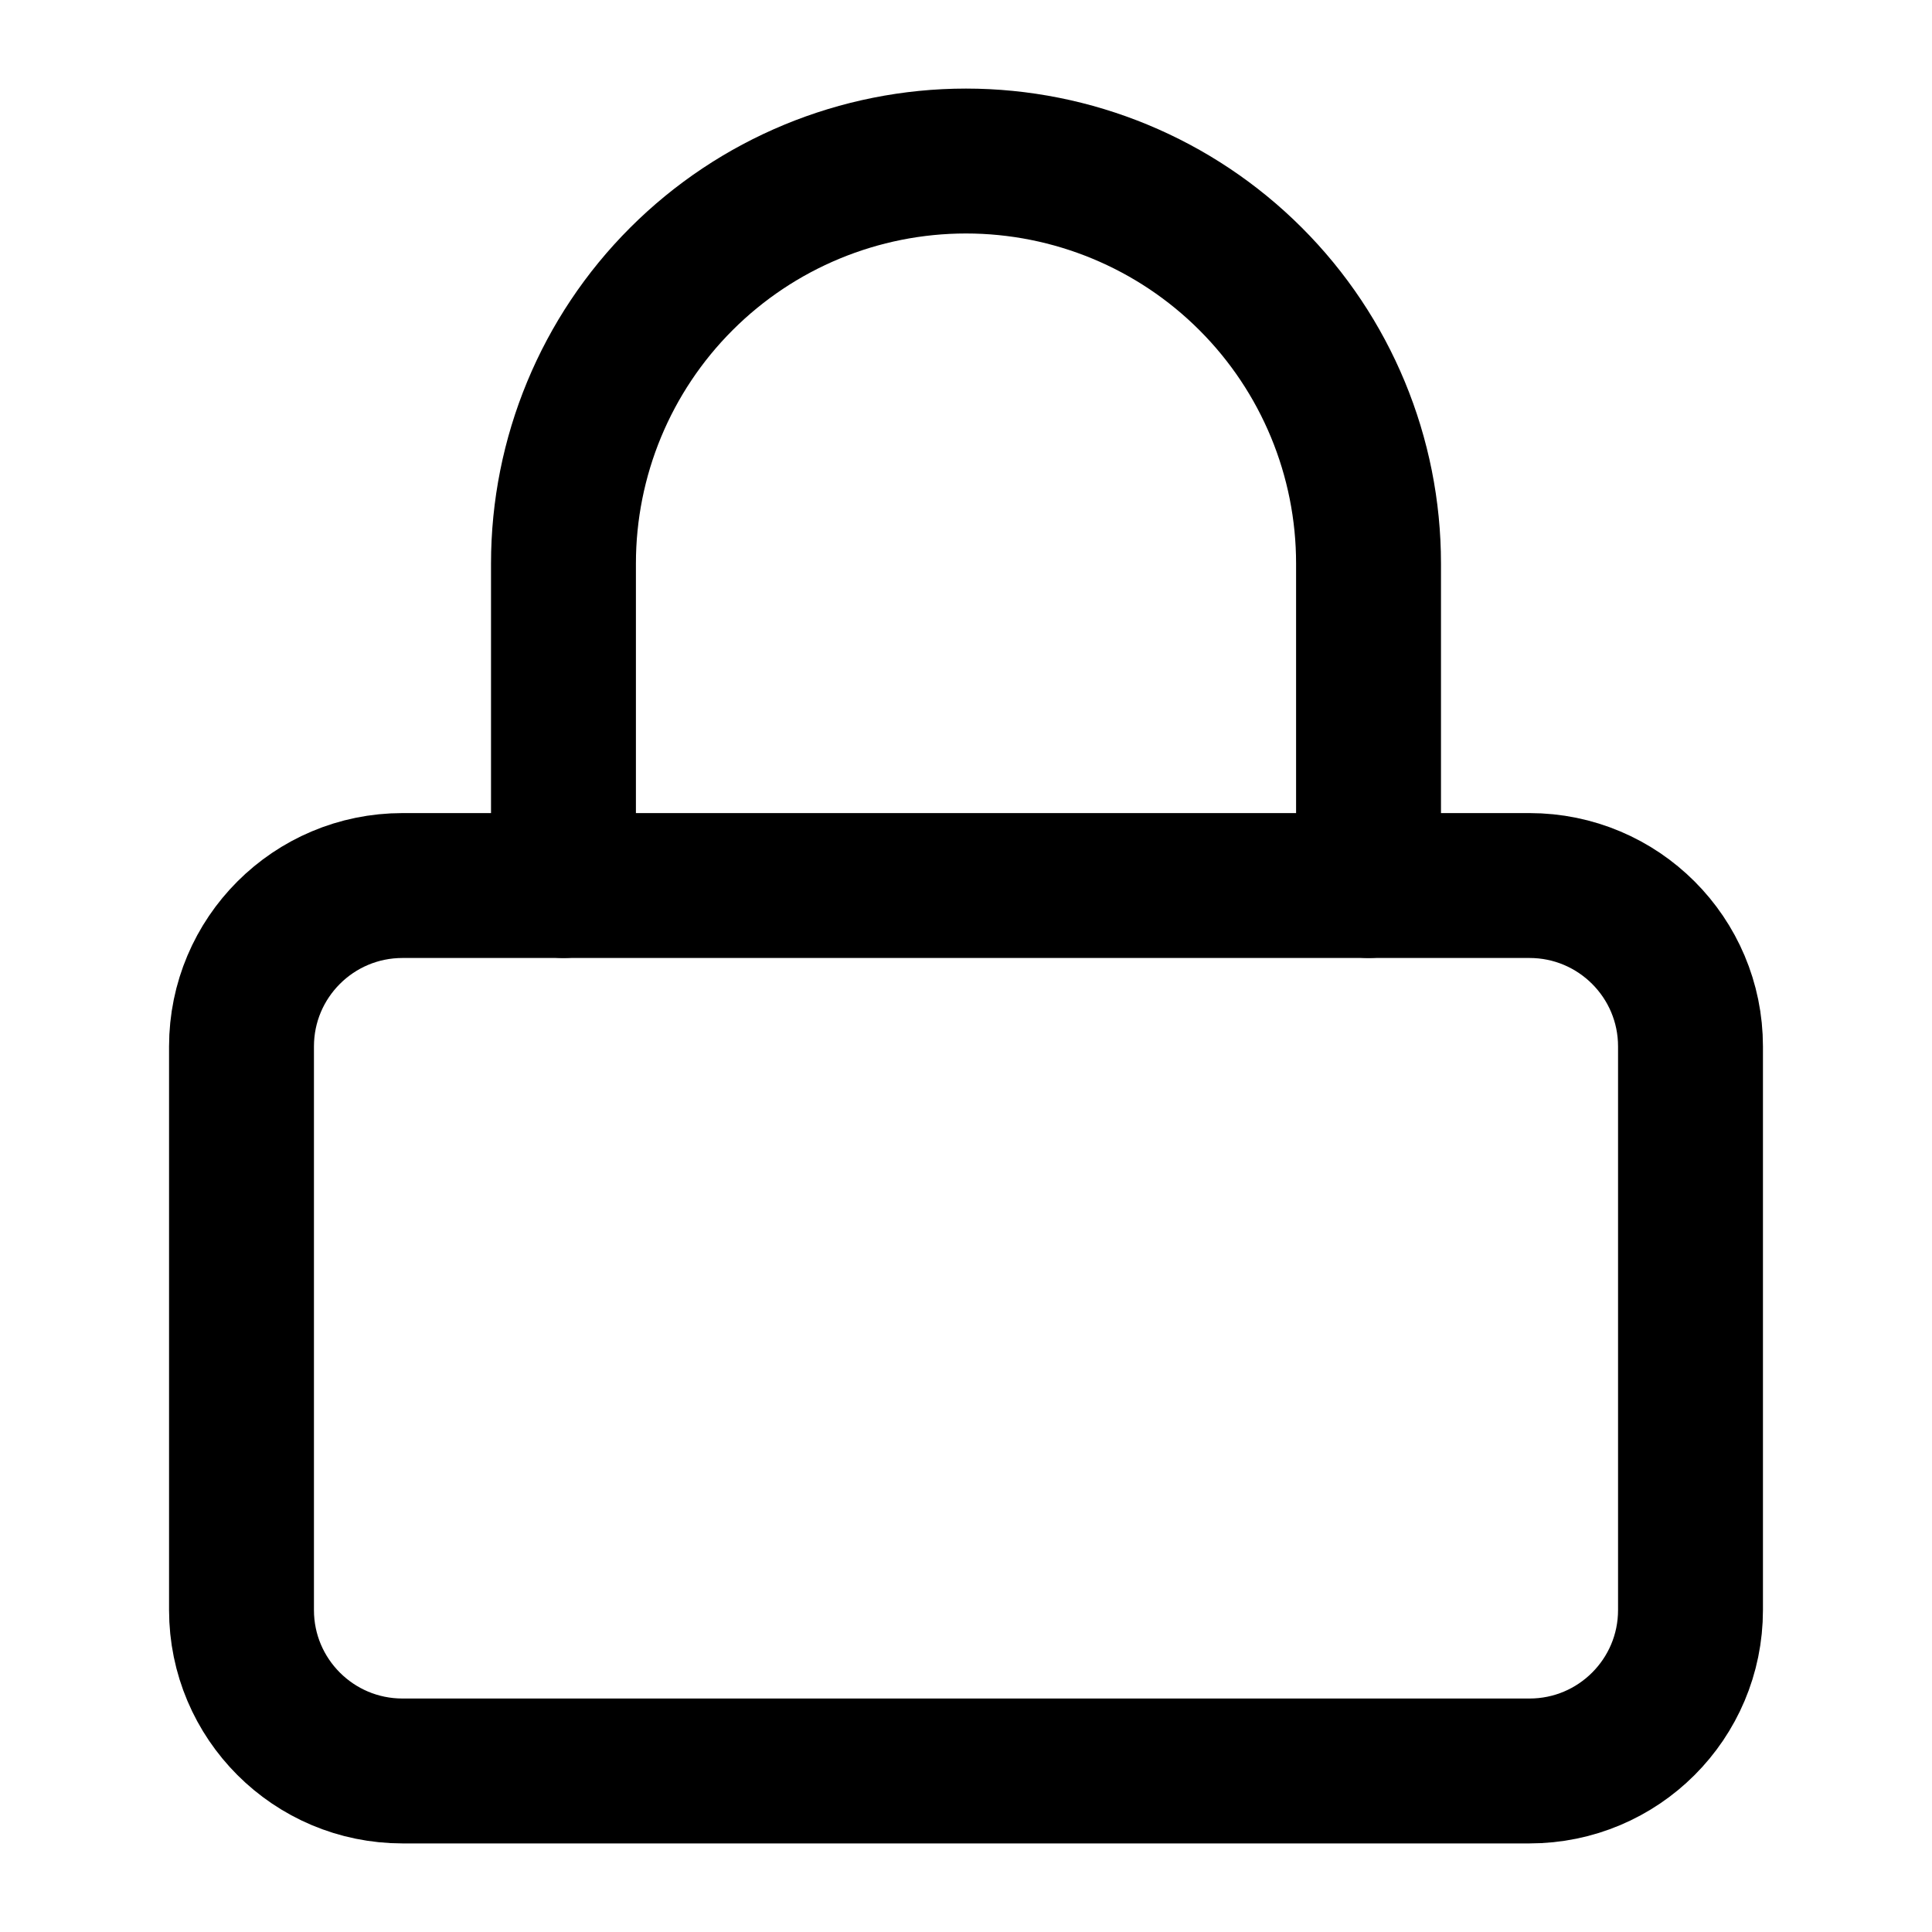
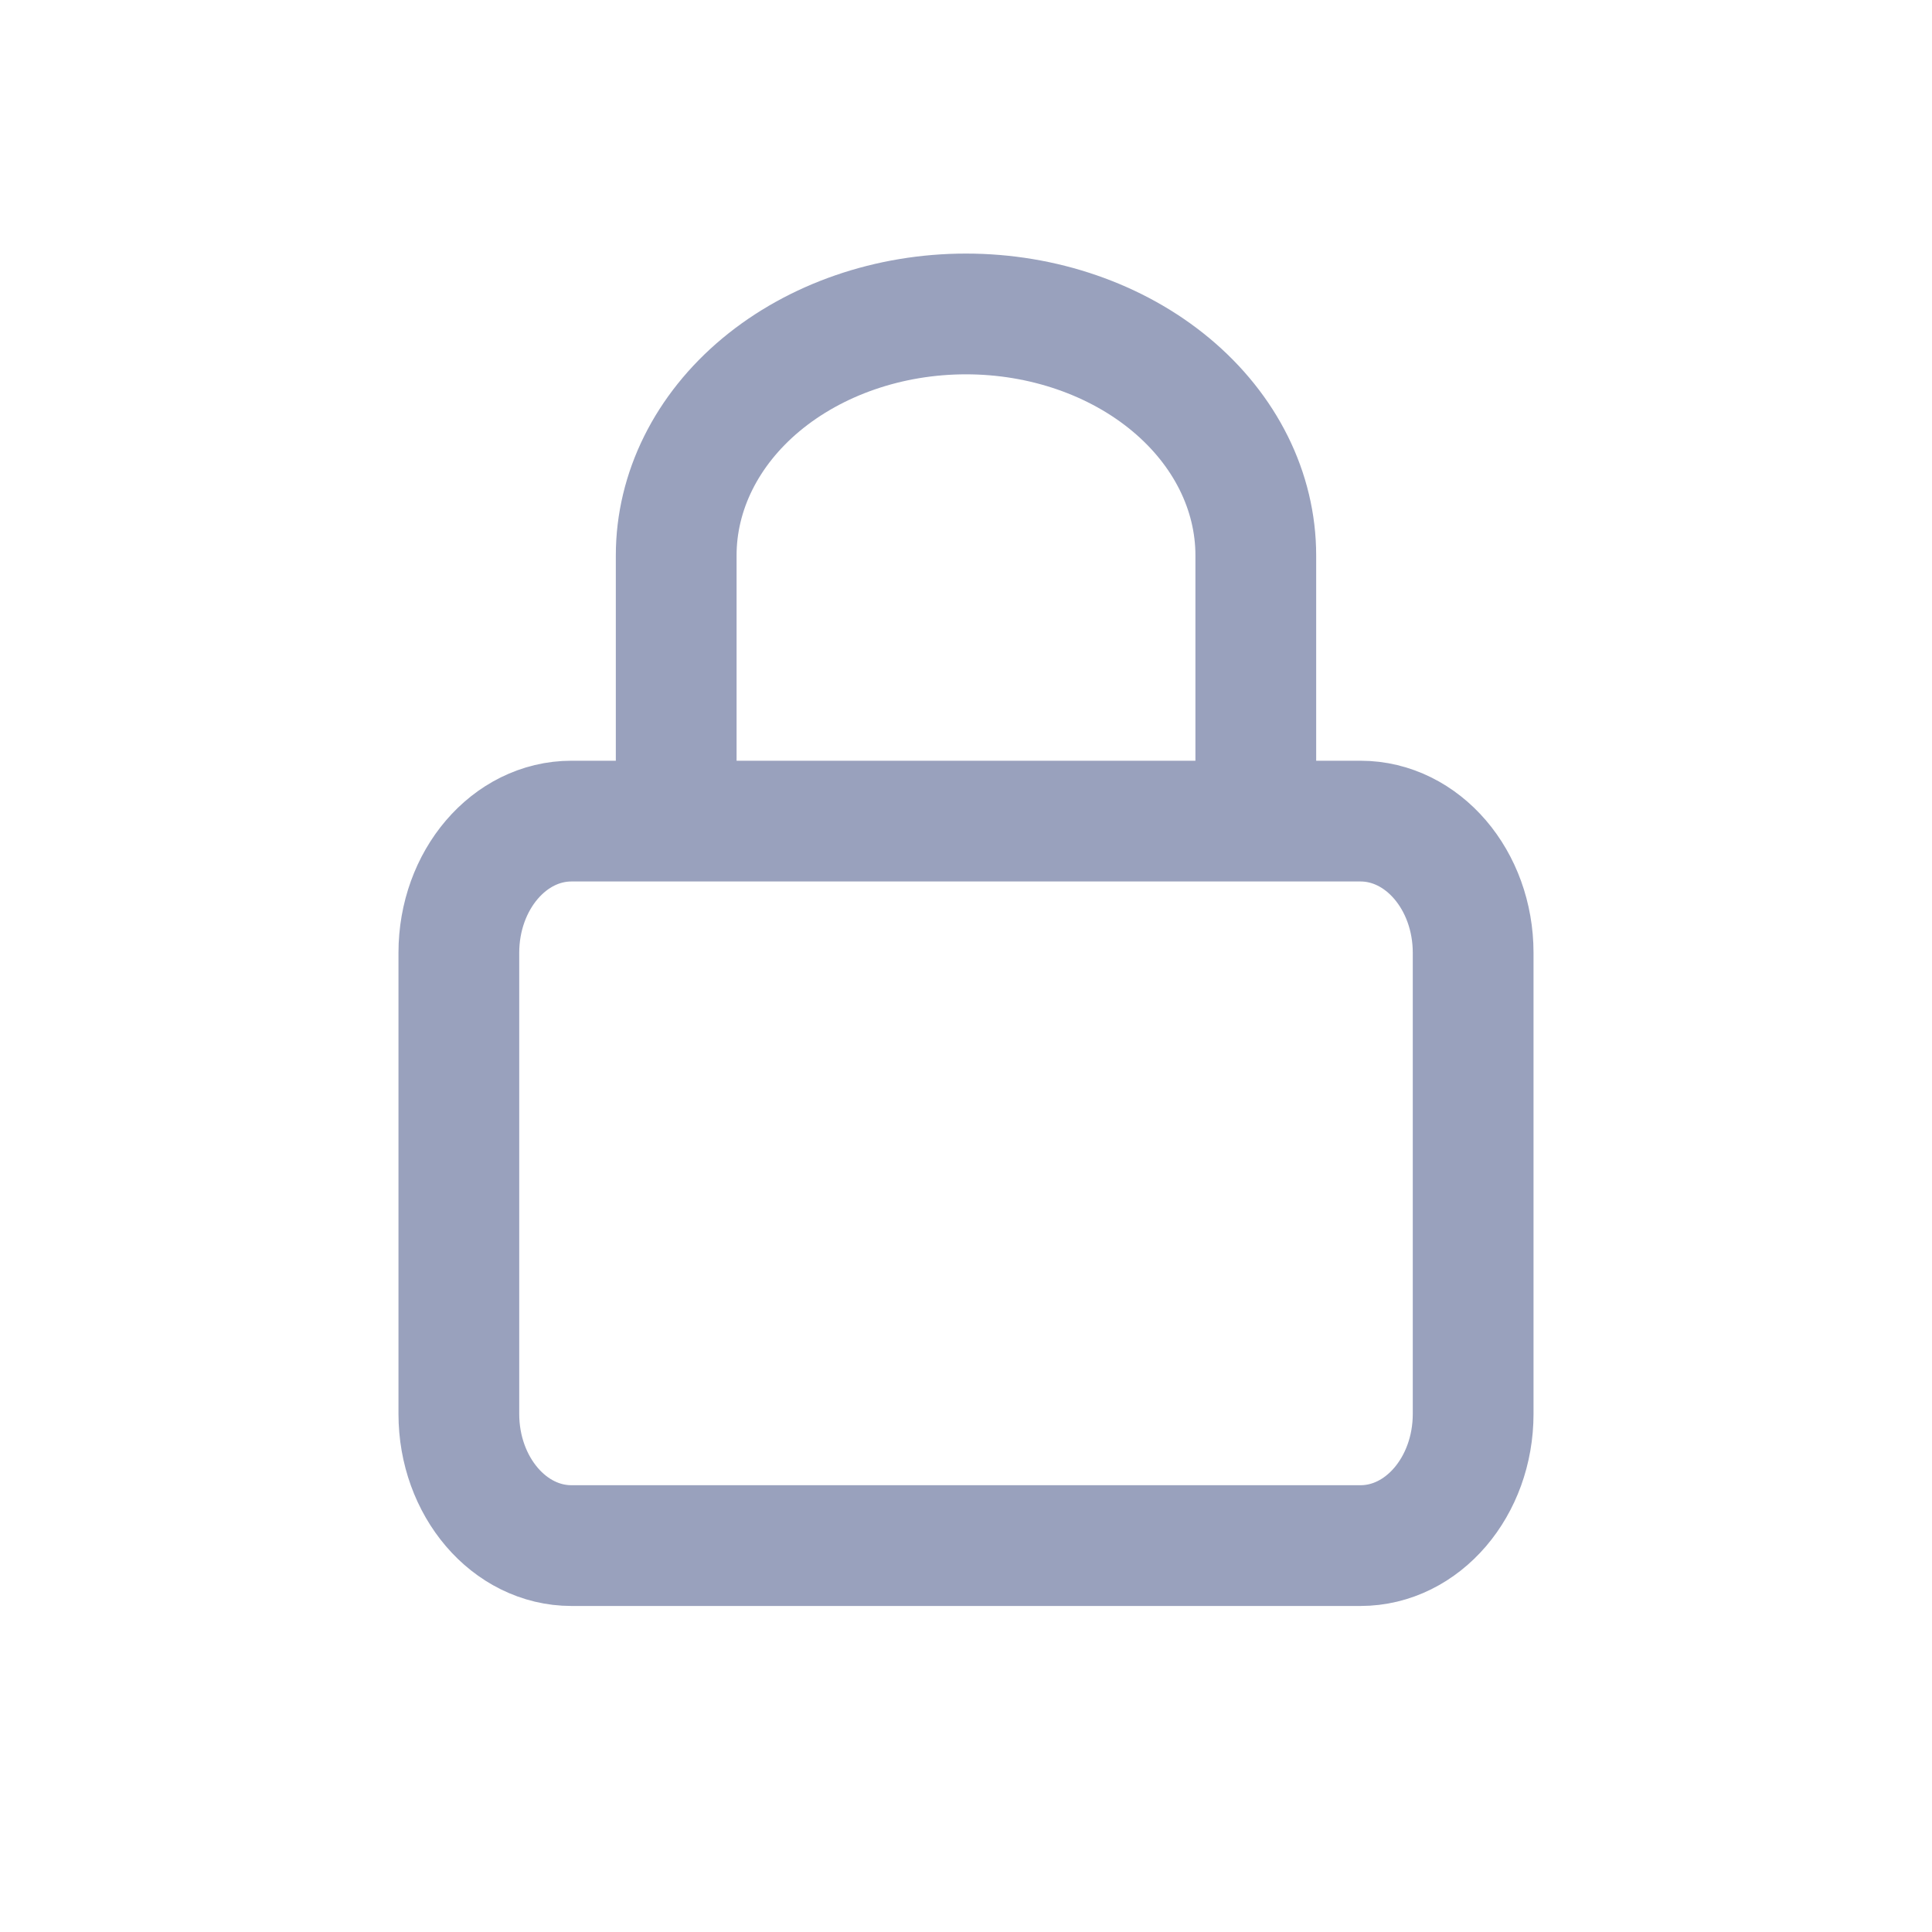
- <svg xmlns="http://www.w3.org/2000/svg" stroke="currentColor" width="20" height="20" viewBox="0 0 20 20" fill="none">
-   <path d="M15.833 9.167H4.167C3.246 9.167 2.5 9.913 2.5 10.833V16.667C2.5 17.587 3.246 18.333 4.167 18.333H15.833C16.754 18.333 17.5 17.587 17.5 16.667V10.833C17.5 9.913 16.754 9.167 15.833 9.167Z" stroke-width="1.5" stroke-linecap="round" stroke-linejoin="round" />
-   <path d="M5.833 9.167V5.833C5.833 4.728 6.272 3.668 7.054 2.887C7.835 2.106 8.895 1.667 10 1.667C11.105 1.667 12.165 2.106 12.946 2.887C13.728 3.668 14.167 4.728 14.167 5.833V9.167" stroke-width="1.5" stroke-linecap="round" stroke-linejoin="round" />
+ <svg xmlns="http://www.w3.org/2000/svg" width="32" height="32" viewBox="0 0 32 32" fill="none">
+   <path d="M11.2 13.6V9.2C11.2 8.139 11.705 7.122 12.605 6.372C13.506 5.622 14.727 5.2 16 5.2C17.273 5.2 18.494 5.622 19.394 6.372C20.294 7.122 20.8 8.139 20.8 9.2V13.6M9.466 13.6H22.533C23.564 13.6 24.4 14.577 24.4 15.782V23.418C24.4 24.623 23.564 25.6 22.533 25.6H9.466C8.435 25.6 7.6 24.623 7.6 23.418V15.782C7.6 14.577 8.435 13.6 9.466 13.6Z" stroke="#99A1BD" stroke-width="2" stroke-linecap="round" stroke-linejoin="round" />
</svg>
